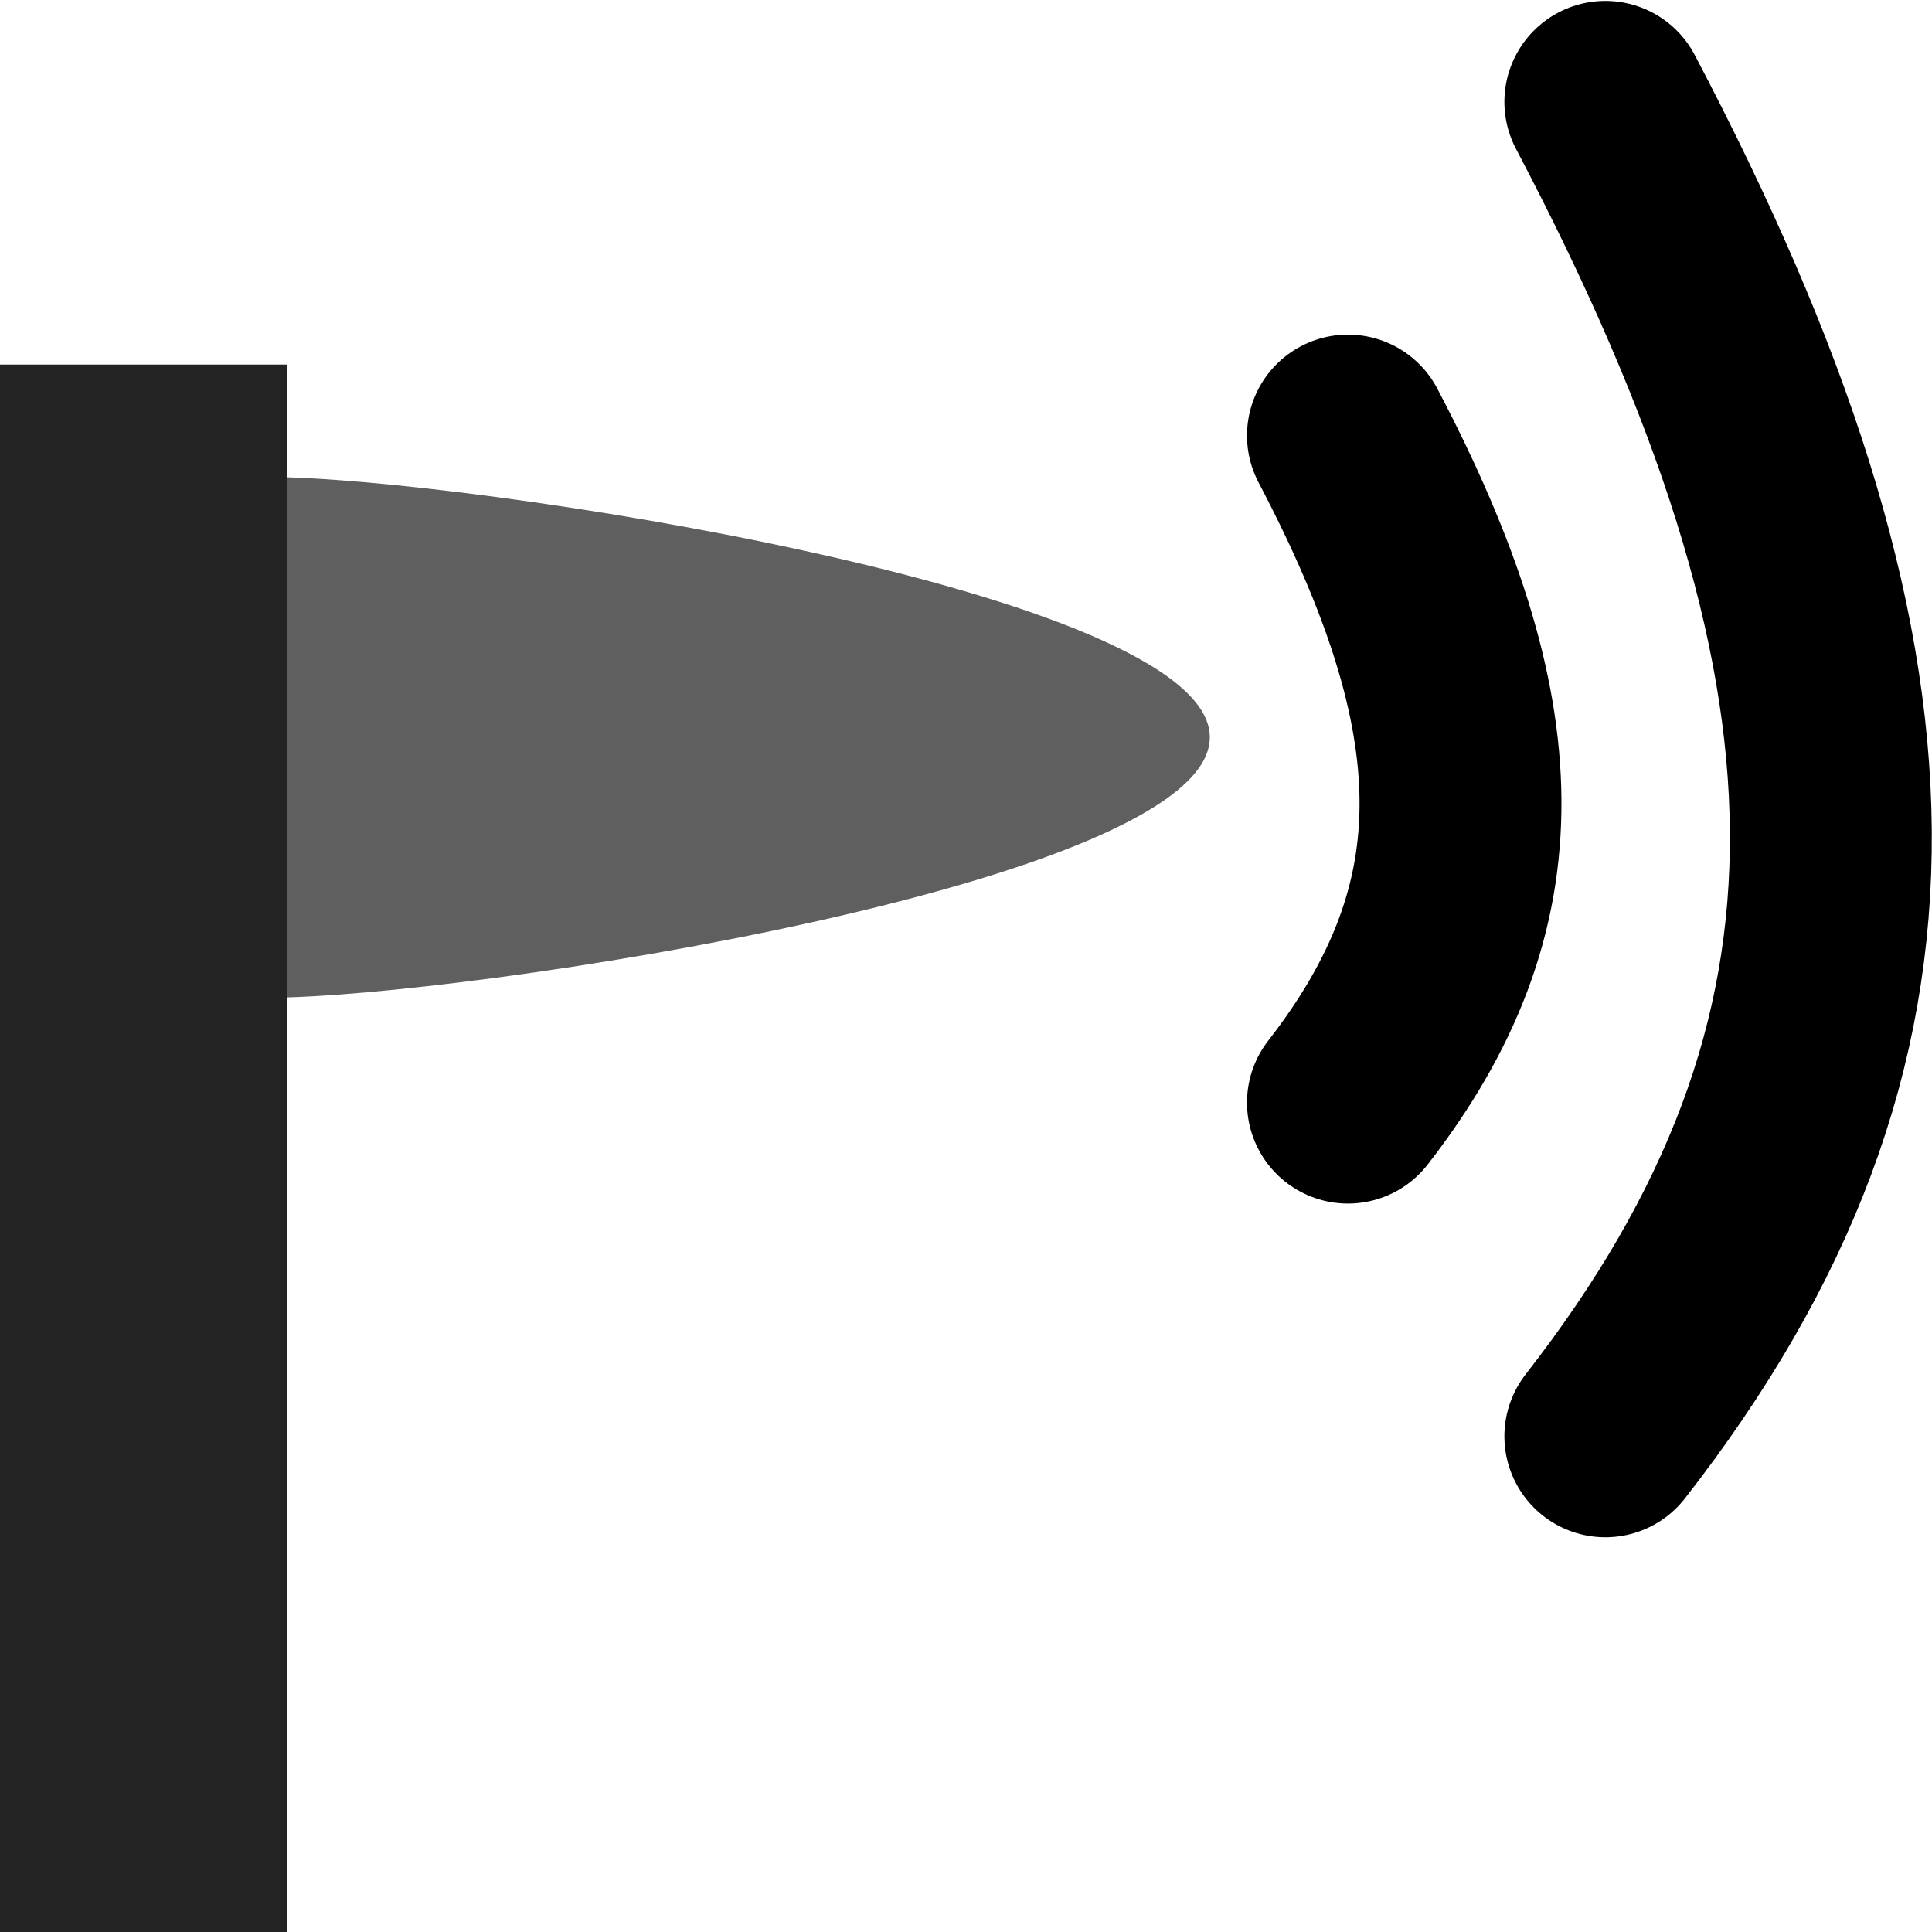
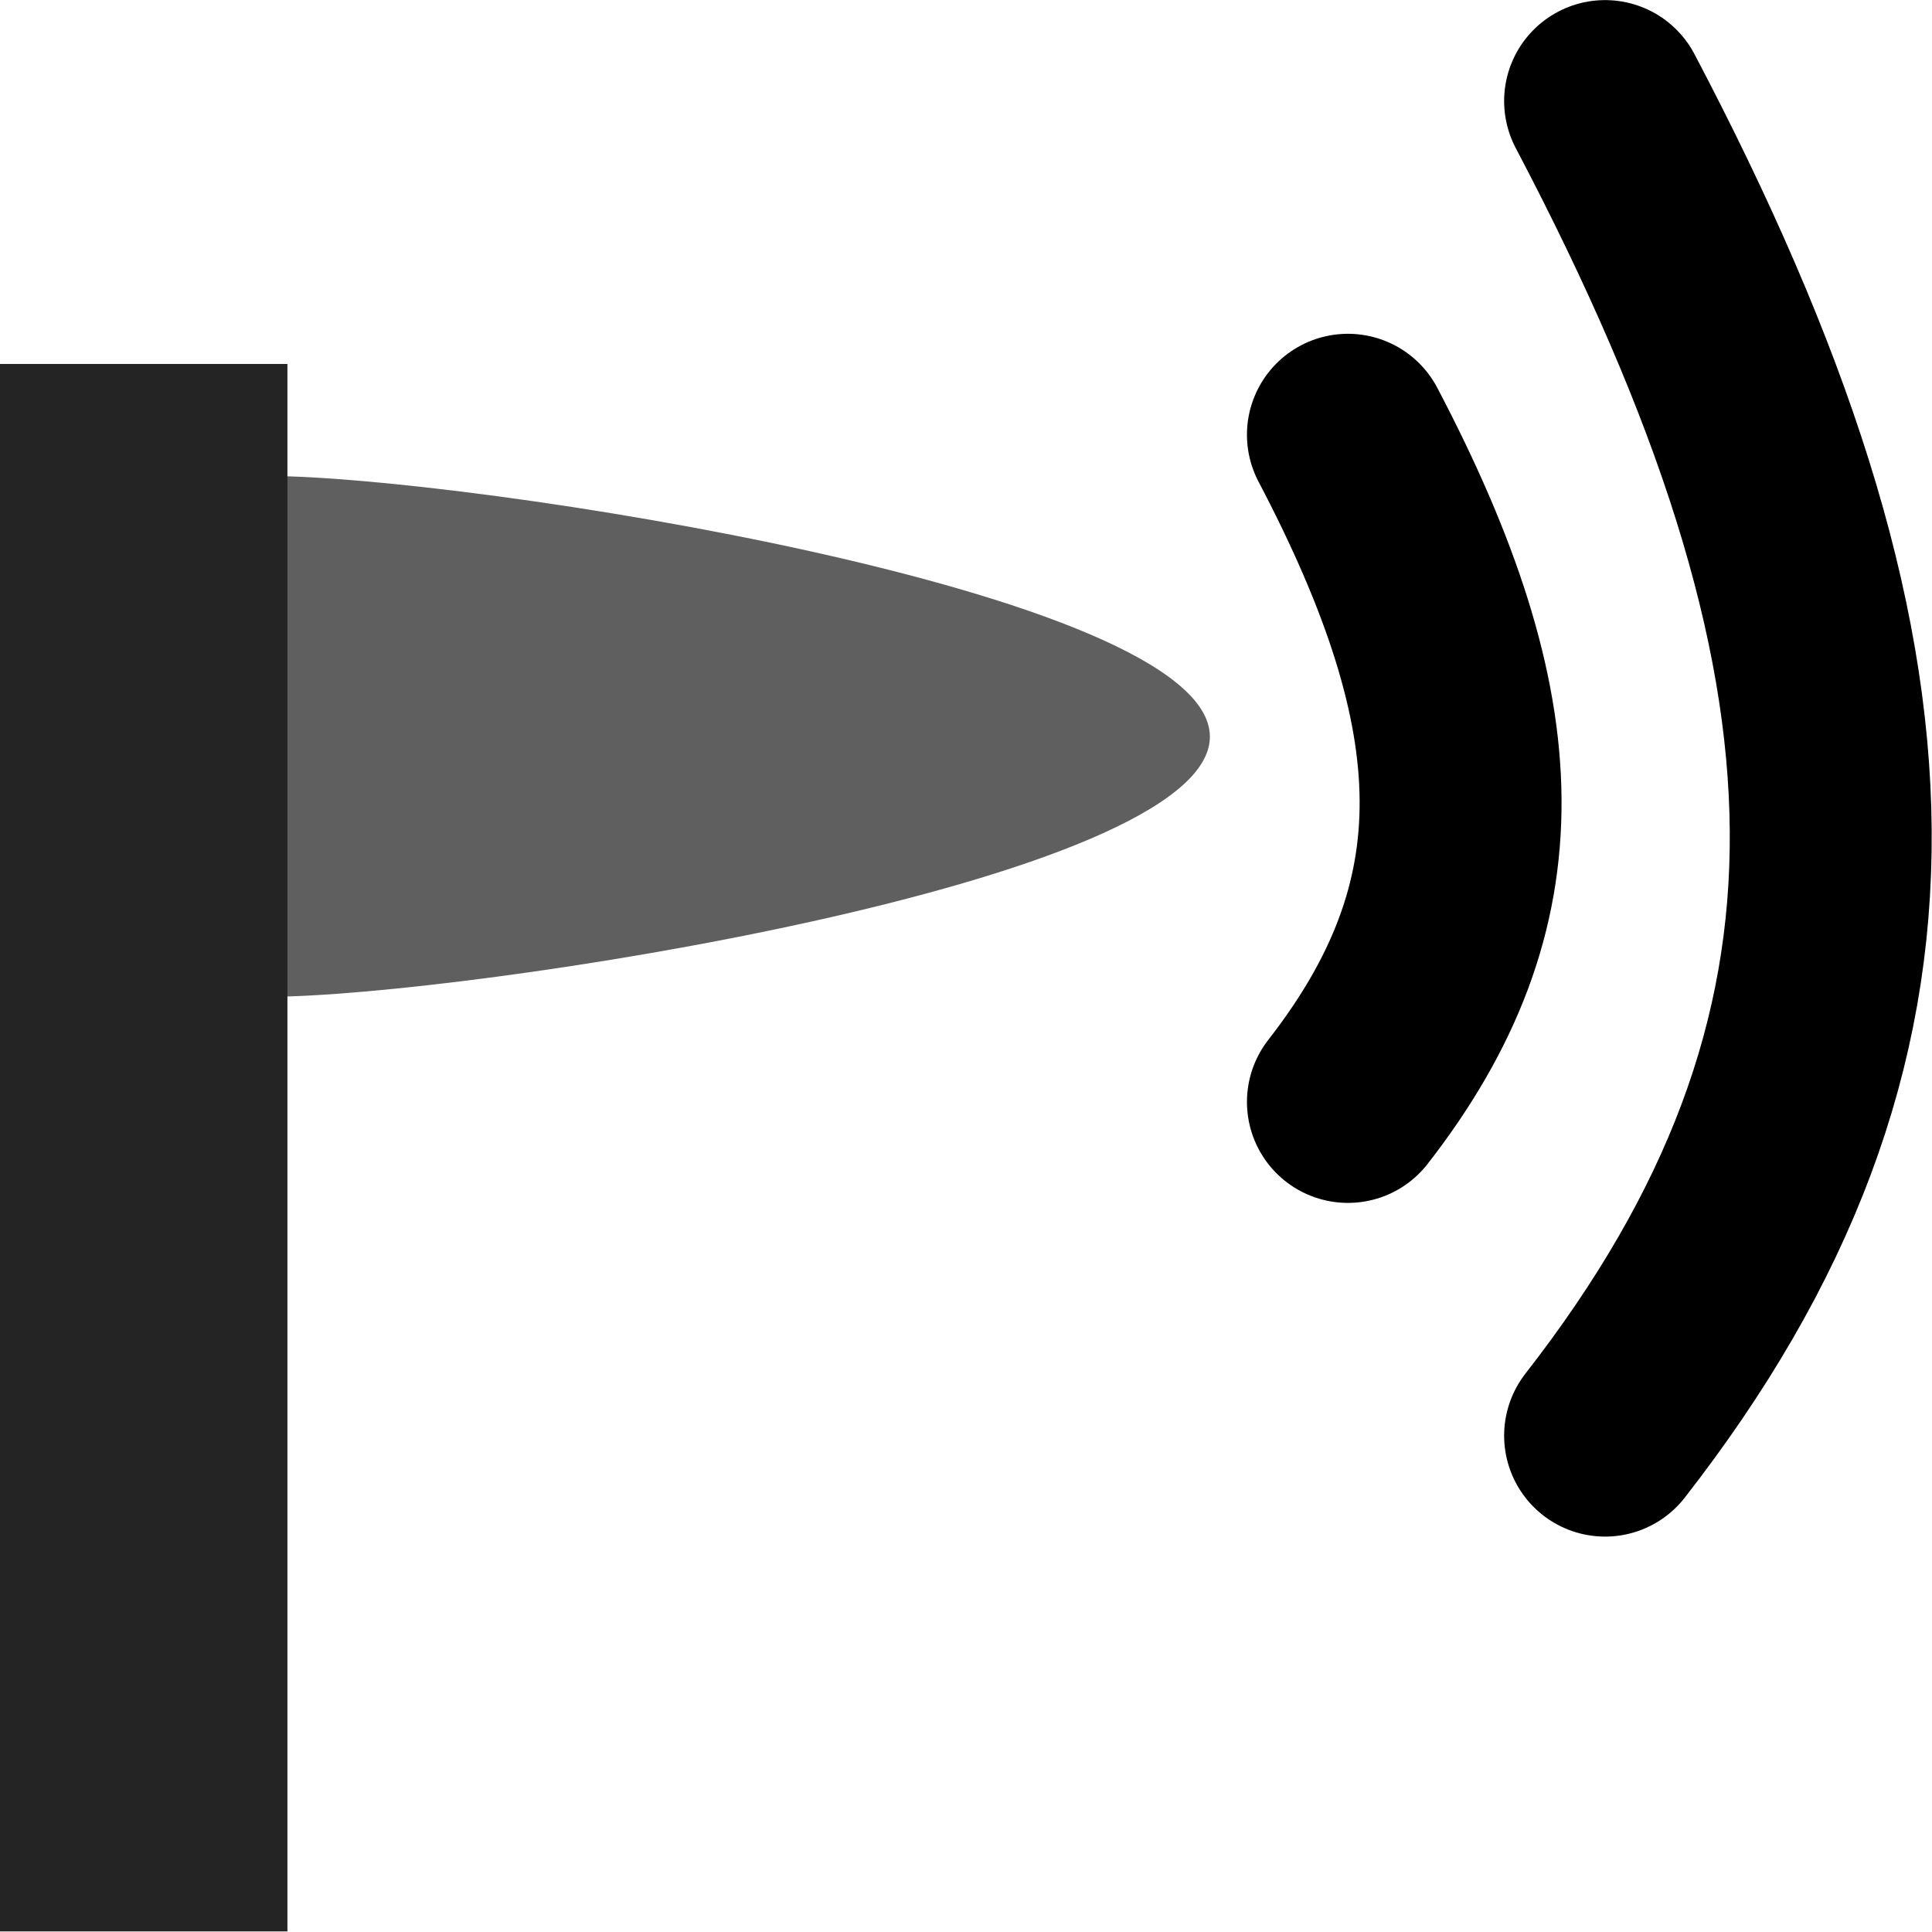
- <svg xmlns="http://www.w3.org/2000/svg" width="10" height="10" viewBox="0 0 10 10">
-   <rect x="-1" y="-1" width="12" height="12" fill="rgb(100%, 100%, 100%)" fill-opacity="1" />
-   <path fill-rule="evenodd" fill="rgb(37.255%, 37.255%, 37.255%)" fill-opacity="1" d="M 1.391 2.469 L 1.391 5.164 C 2.387 5.164 6.262 4.574 6.262 3.816 C 6.262 3.059 2.387 2.469 1.391 2.469 Z M 1.391 2.469 " />
-   <path fill-rule="nonzero" fill="rgb(14.118%, 14.118%, 14.118%)" fill-opacity="1" d="M 0 1.887 L 1.488 1.887 L 1.488 10 L 0 10 Z M 0 1.887 " />
-   <path fill="none" stroke-width="0.553" stroke-linecap="round" stroke-linejoin="round" stroke="rgb(0%, 0%, 0%)" stroke-opacity="1" stroke-miterlimit="4" d="M 4.533 290.639 C 4.936 291.406 4.952 291.927 4.533 292.466 " transform="matrix(1.889746, 0, 0, 1.889746, -1.58927, -546.9794)" />
-   <path fill="none" stroke-width="0.553" stroke-linecap="round" stroke-linejoin="round" stroke="rgb(0%, 0%, 0%)" stroke-opacity="1" stroke-miterlimit="4" d="M 5.238 289.725 C 6.044 291.257 6.079 292.301 5.238 293.38 " transform="matrix(1.889746, 0, 0, 1.889746, -1.58927, -546.9794)" />
+ <svg xmlns="http://www.w3.org/2000/svg" width="13" height="12.995" viewBox="0 0 13 12.995">
+   <path fill-rule="evenodd" fill="rgb(37.255%, 37.255%, 37.255%)" fill-opacity="1" d="M 1.809 3.203 L 1.809 6.707 C 3.102 6.707 8.141 5.941 8.141 4.957 C 8.141 3.973 3.102 3.203 1.809 3.203 Z M 1.809 3.203 " />
+   <path fill-rule="nonzero" fill="rgb(14.118%, 14.118%, 14.118%)" fill-opacity="1" d="M 0 2.449 L 1.934 2.449 L 1.934 12.996 L 0 12.996 Z M 0 2.449 " />
+   <path fill="none" stroke-width="1.045" stroke-linecap="round" stroke-linejoin="round" stroke="rgb(0%, 0%, 0%)" stroke-opacity="1" stroke-miterlimit="4" d="M 6.976 2.25 C 7.737 3.699 7.77 4.684 6.976 5.703 " transform="matrix(1.300142, 0, 0, 1.300142, 0, 0)" />
+   <path fill="none" stroke-width="1.045" stroke-linecap="round" stroke-linejoin="round" stroke="rgb(0%, 0%, 0%)" stroke-opacity="1" stroke-miterlimit="4" d="M 8.307 0.523 C 9.831 3.419 9.897 5.39 8.307 7.43 " transform="matrix(1.300142, 0, 0, 1.300142, 0, 0)" />
</svg>
